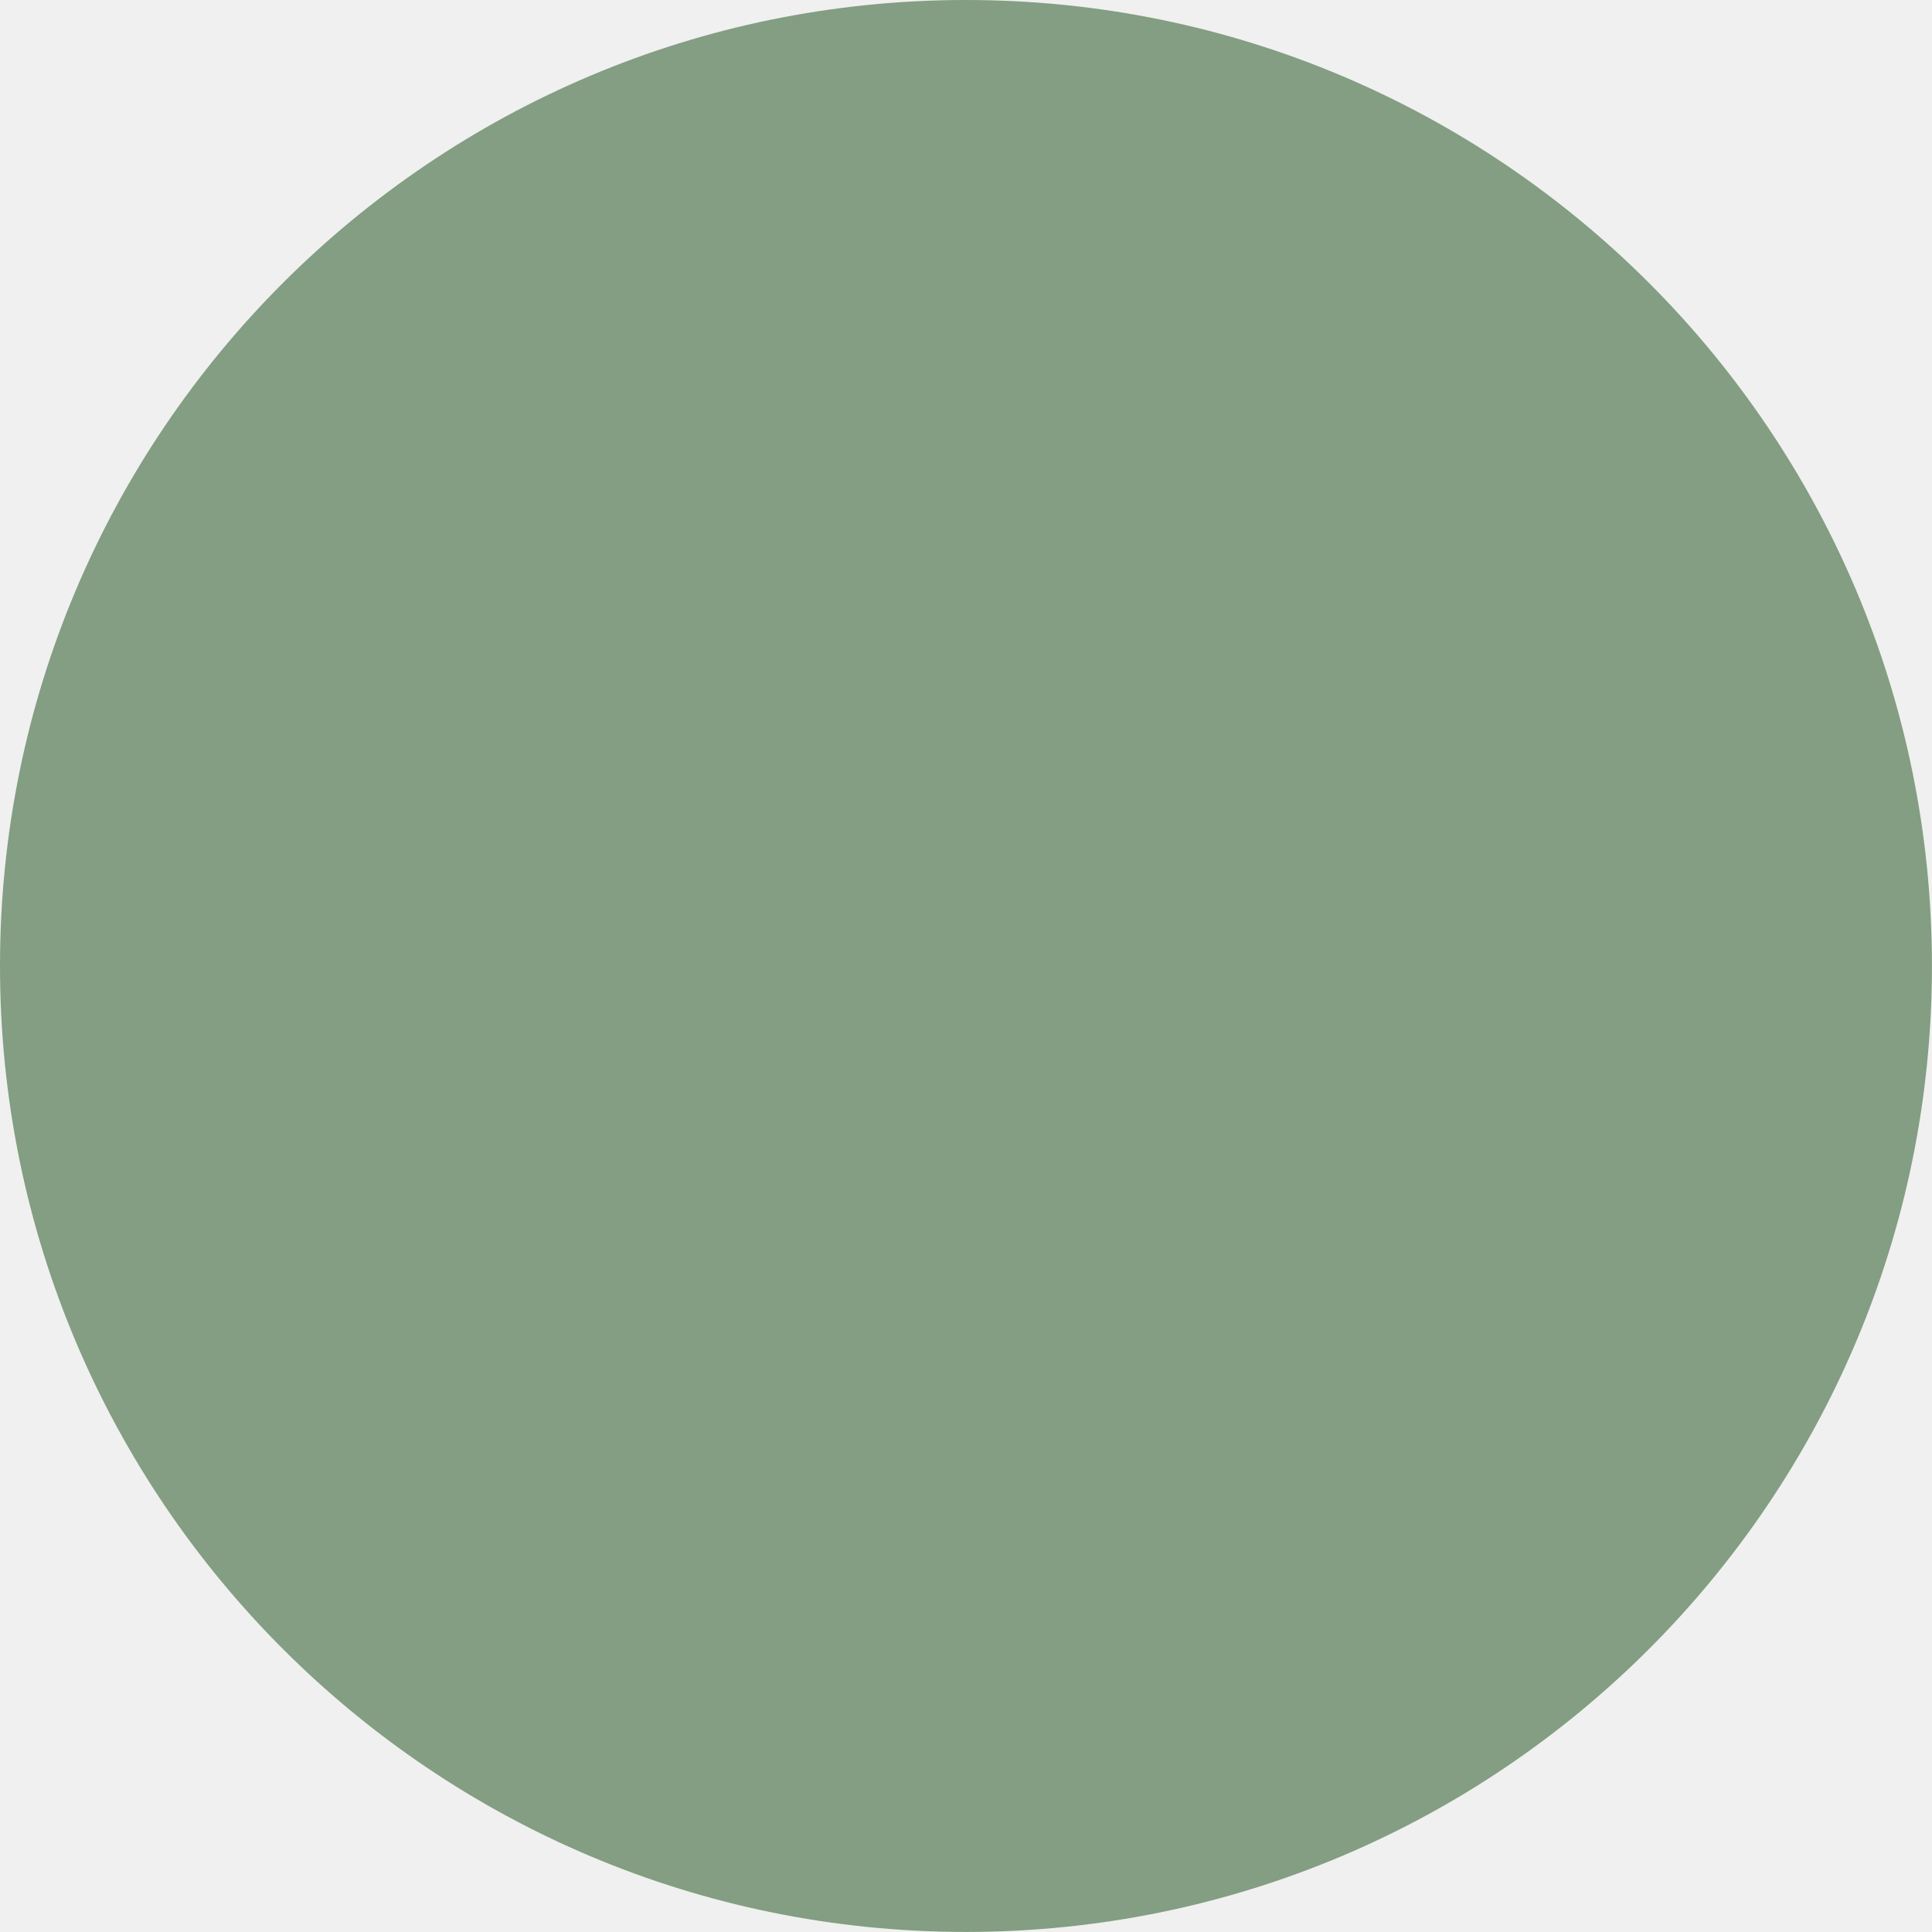
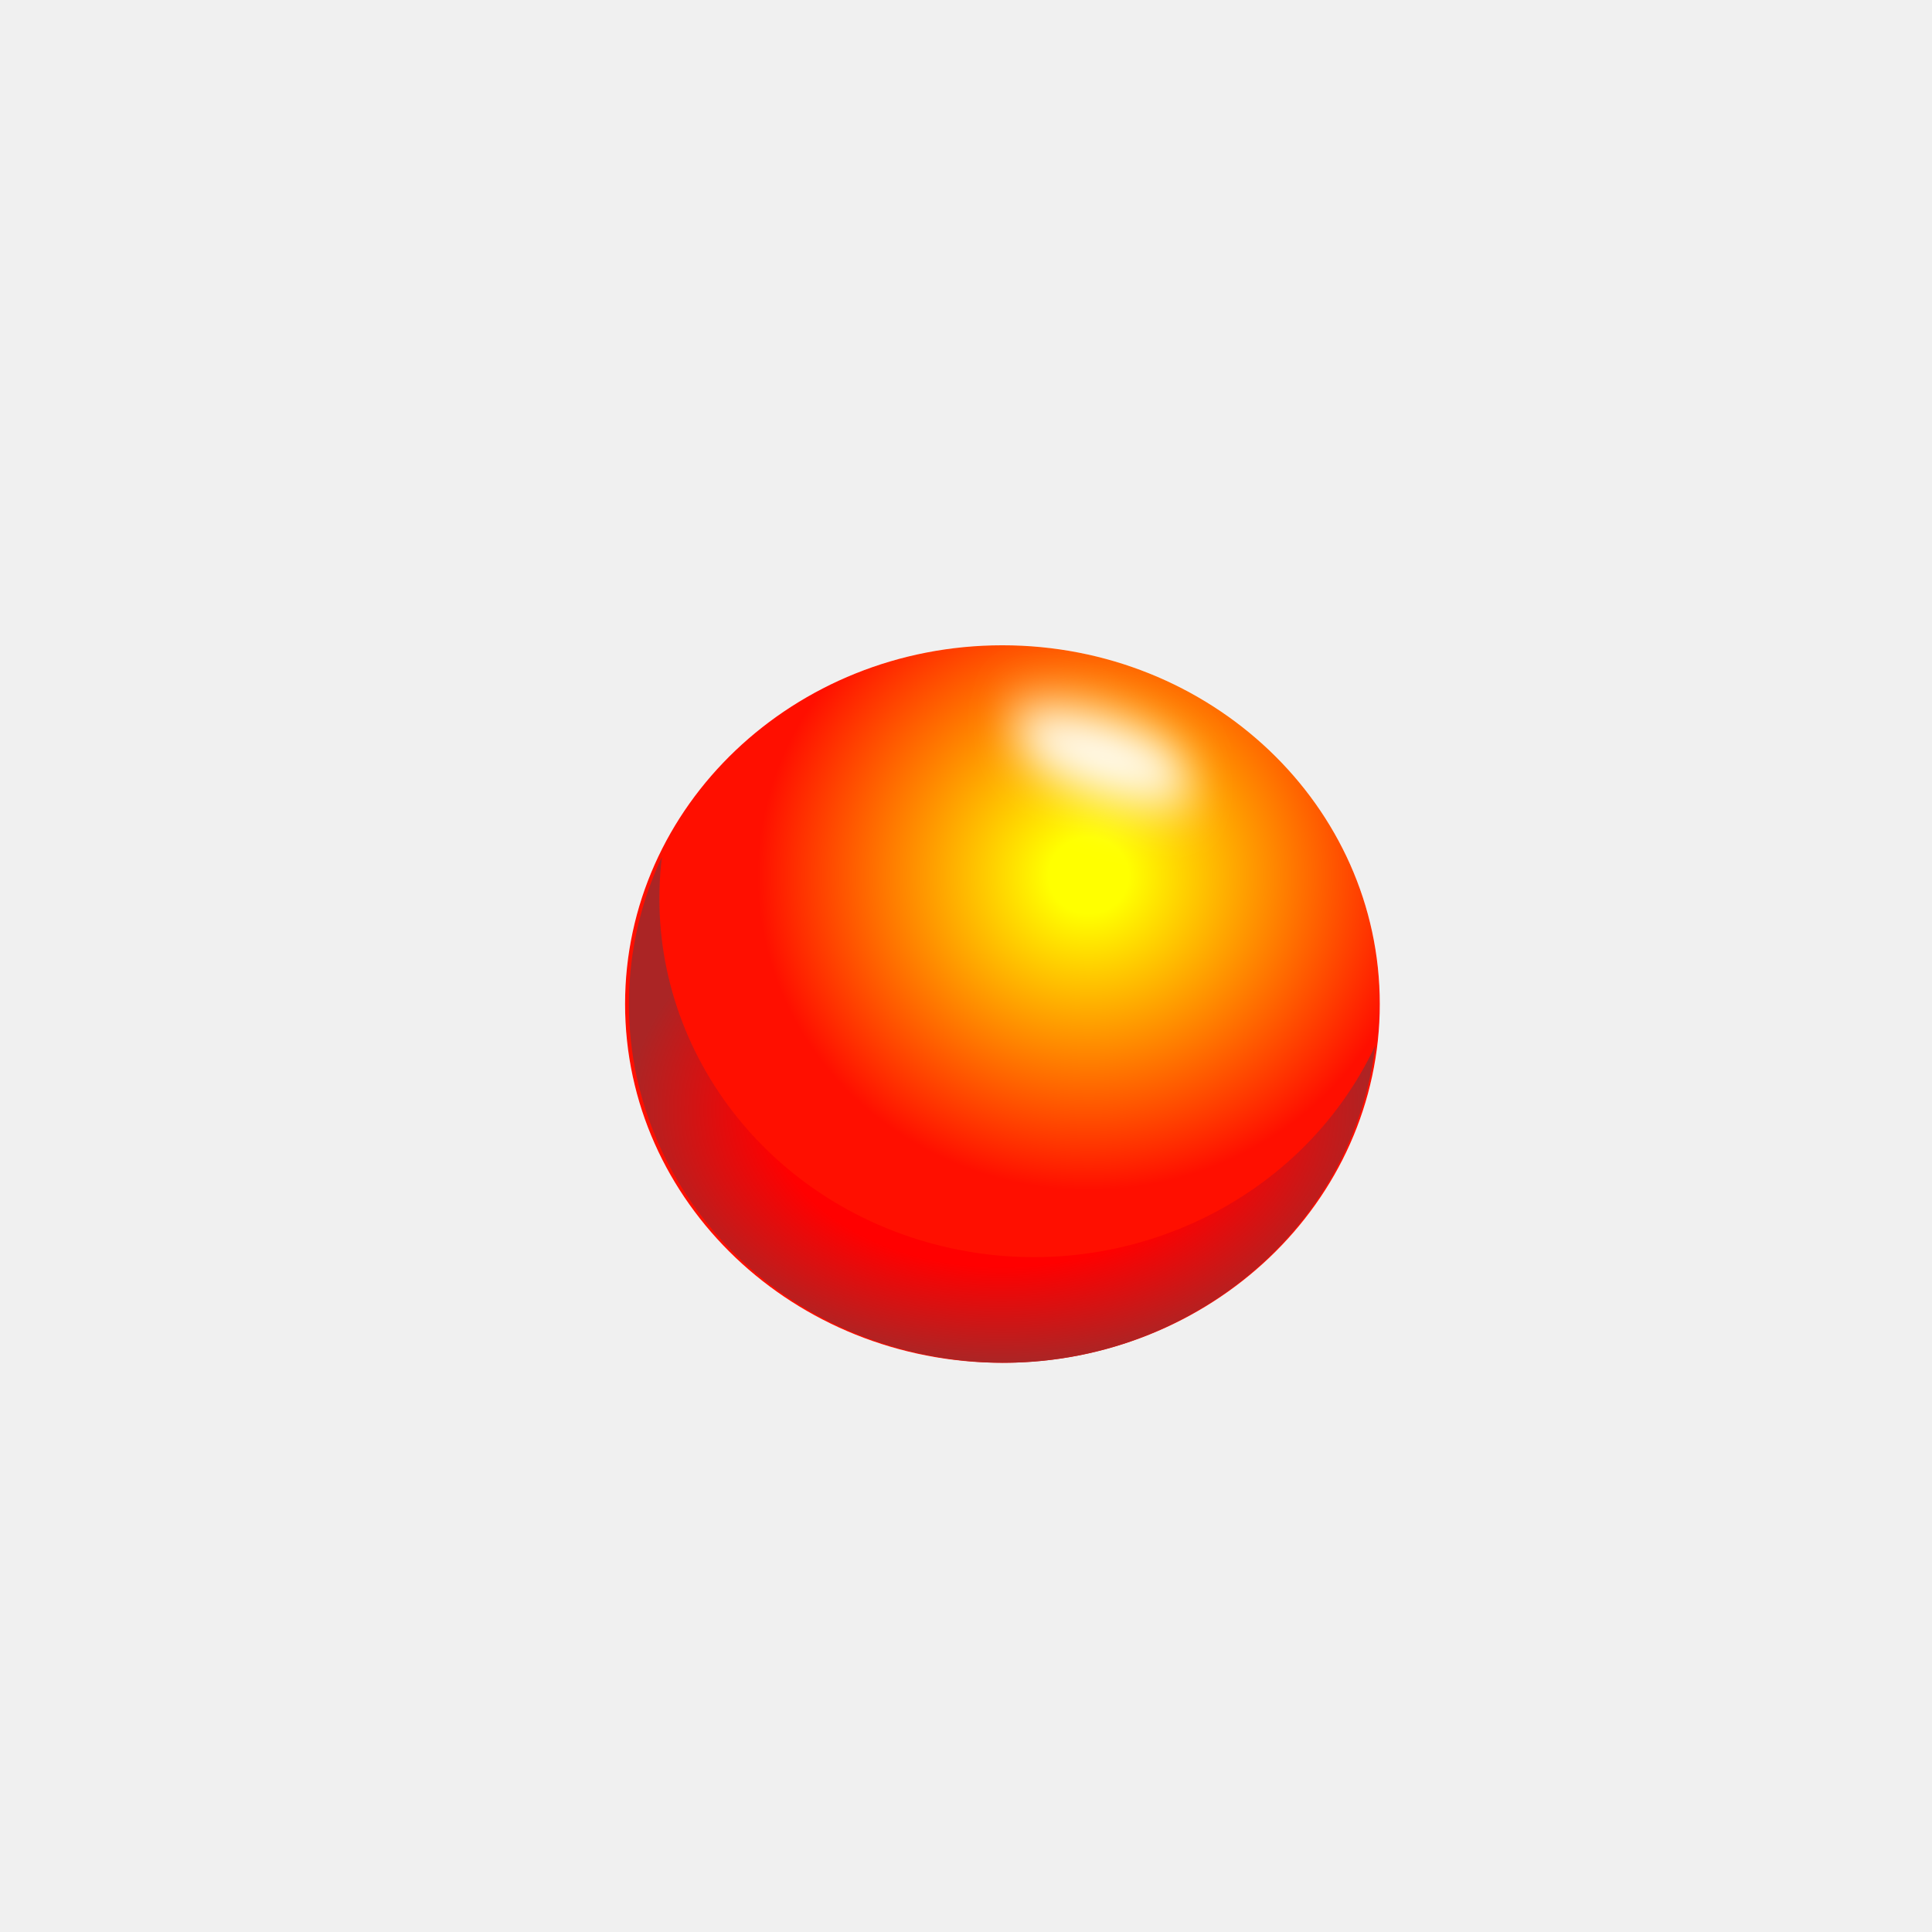
- <svg xmlns="http://www.w3.org/2000/svg" width="128" height="128" viewBox="0 0 33.867 33.867" version="1.1" id="svg8">
-   <defs id="defs2" />
+ <svg xmlns="http://www.w3.org/2000/svg" xmlns:xlink="http://www.w3.org/1999/xlink" width="128" height="128" viewBox="0 0 33.867 33.867" version="1.1" id="svg1037">
+   <defs id="defs1034">
+     <radialGradient xlink:href="#linearGradient3057" id="radialGradient3059" cx="-580.335" cy="245.405" fx="-580.335" fy="245.405" r="8.668" gradientUnits="userSpaceOnUse" />
+     <linearGradient id="linearGradient3057">
+       <stop style="stop-color:#ffff00;stop-opacity:1;" offset="0.106" id="stop3055" />
+       <stop style="stop-color:#ff0f00;stop-opacity:1;" offset="0.877" id="stop3053" />
+     </linearGradient>
+     <radialGradient xlink:href="#linearGradient9060" id="radialGradient9062" cx="-455.212" cy="432.882" fx="-455.212" fy="432.882" r="1.323" gradientTransform="matrix(1.528786,0,0,0.6115198,239.7494,167.502)" gradientUnits="userSpaceOnUse" />
+     <linearGradient id="linearGradient9060">
+       <stop style="stop-color:#ffffff;stop-opacity:1;" offset="0.539" id="stop9056" />
+       <stop style="stop-color:#ffffff;stop-opacity:0;" offset="1" id="stop9058" />
+     </linearGradient>
+     <filter style="color-interpolation-filters:sRGB" id="filter11661" x="-0.2" y="-0.501" width="1.401" height="2.002">
+       <feGaussianBlur stdDeviation="0.338" id="feGaussianBlur11663" />
+     </filter>
+     <radialGradient xlink:href="#linearGradient4540" id="radialGradient4570" cx="-582.256" cy="251.065" fx="-582.256" fy="251.065" r="8.64" gradientTransform="matrix(0.992353,0,0,0.7072405,-4.518601,73.50157)" gradientUnits="userSpaceOnUse" />
+     <linearGradient id="linearGradient4540">
+       <stop style="stop-color:#ff0000;stop-opacity:1;" offset="0.62" id="stop4538" />
+       <stop style="stop-color:#ab2525;stop-opacity:1;" offset="1" id="stop4536" />
+     </linearGradient>
+   </defs>
  <g id="layer1">
-     <circle style="fill:#839e82;stroke-width:0;stroke-linecap:round;stroke-opacity:0.98" id="path833" cx="16.933" cy="16.933" r="16.933" />
+     <g id="g2364" transform="matrix(0.763137,0,0,0.7255226,461.9589,-162.6972)">
+       <circle style="fill:#ffffff;fill-opacity:1;stroke:#ff9955;stroke-width:0" id="circle3063" cx="-582.316" cy="248.507" r="8.668" />
+       <circle style="fill:url(#radialGradient3059);fill-opacity:1;stroke:#ff9955;stroke-width:0" id="path3051" cx="-582.316" cy="248.507" r="8.668" />
+       <ellipse style="mix-blend-mode:normal;fill:url(#radialGradient9062);fill-opacity:1;stroke:#ff9955;stroke-width:0;filter:url(#filter11661)" id="circle3797" cx="-456.172" cy="432.218" rx="2.022" ry="0.809" transform="matrix(1.319827,0.5019911,-0.5019911,1.319827,239.0166,-98.95598)" />
+       <path id="circle4527" style="fill:url(#radialGradient4570);fill-opacity:1;stroke:#ff9955;stroke-width:0" d="m -573.749,249.503 a 8.601,8.668 0 0 1 -10.131,4.807 8.601,8.668 0 0 1 -6.258,-9.356 8.601,8.668 0 0 0 -0.447,1.248 8.601,8.668 0 0 0 6.007,10.659 8.601,8.668 0 0 0 10.577,-6.053 8.601,8.668 0 0 0 0.251,-1.305 z" />
+     </g>
  </g>
</svg>
